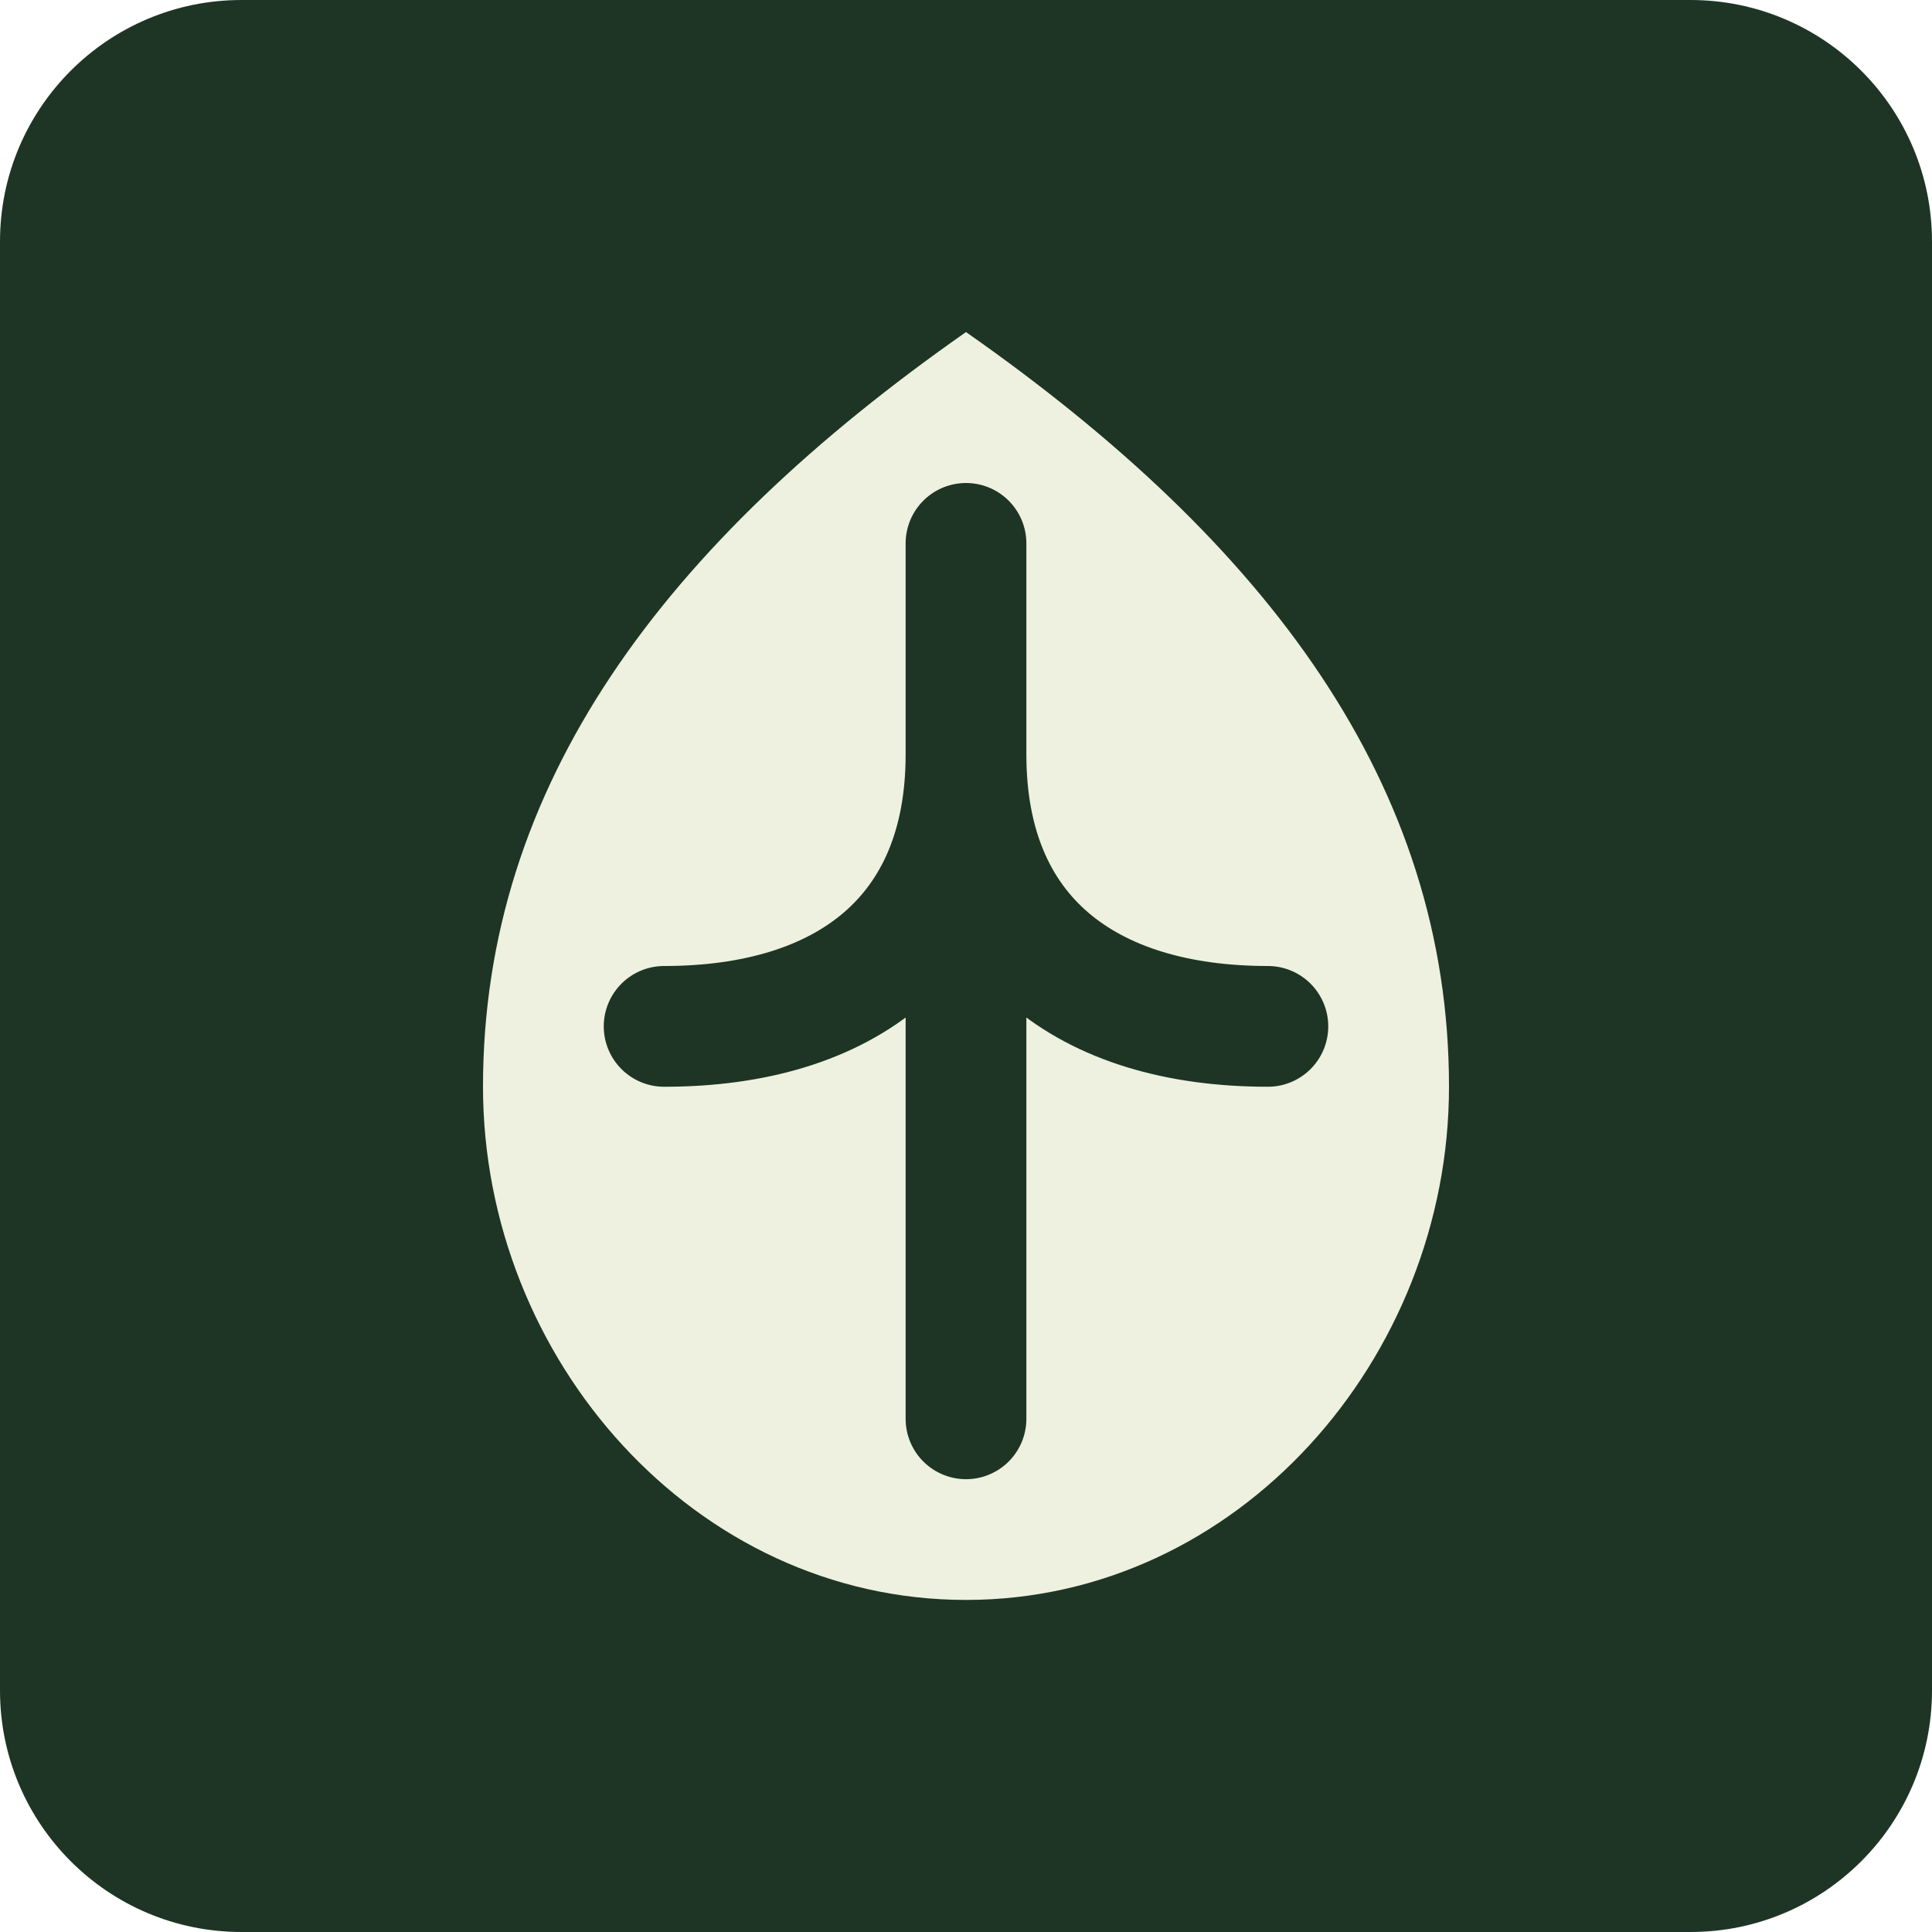
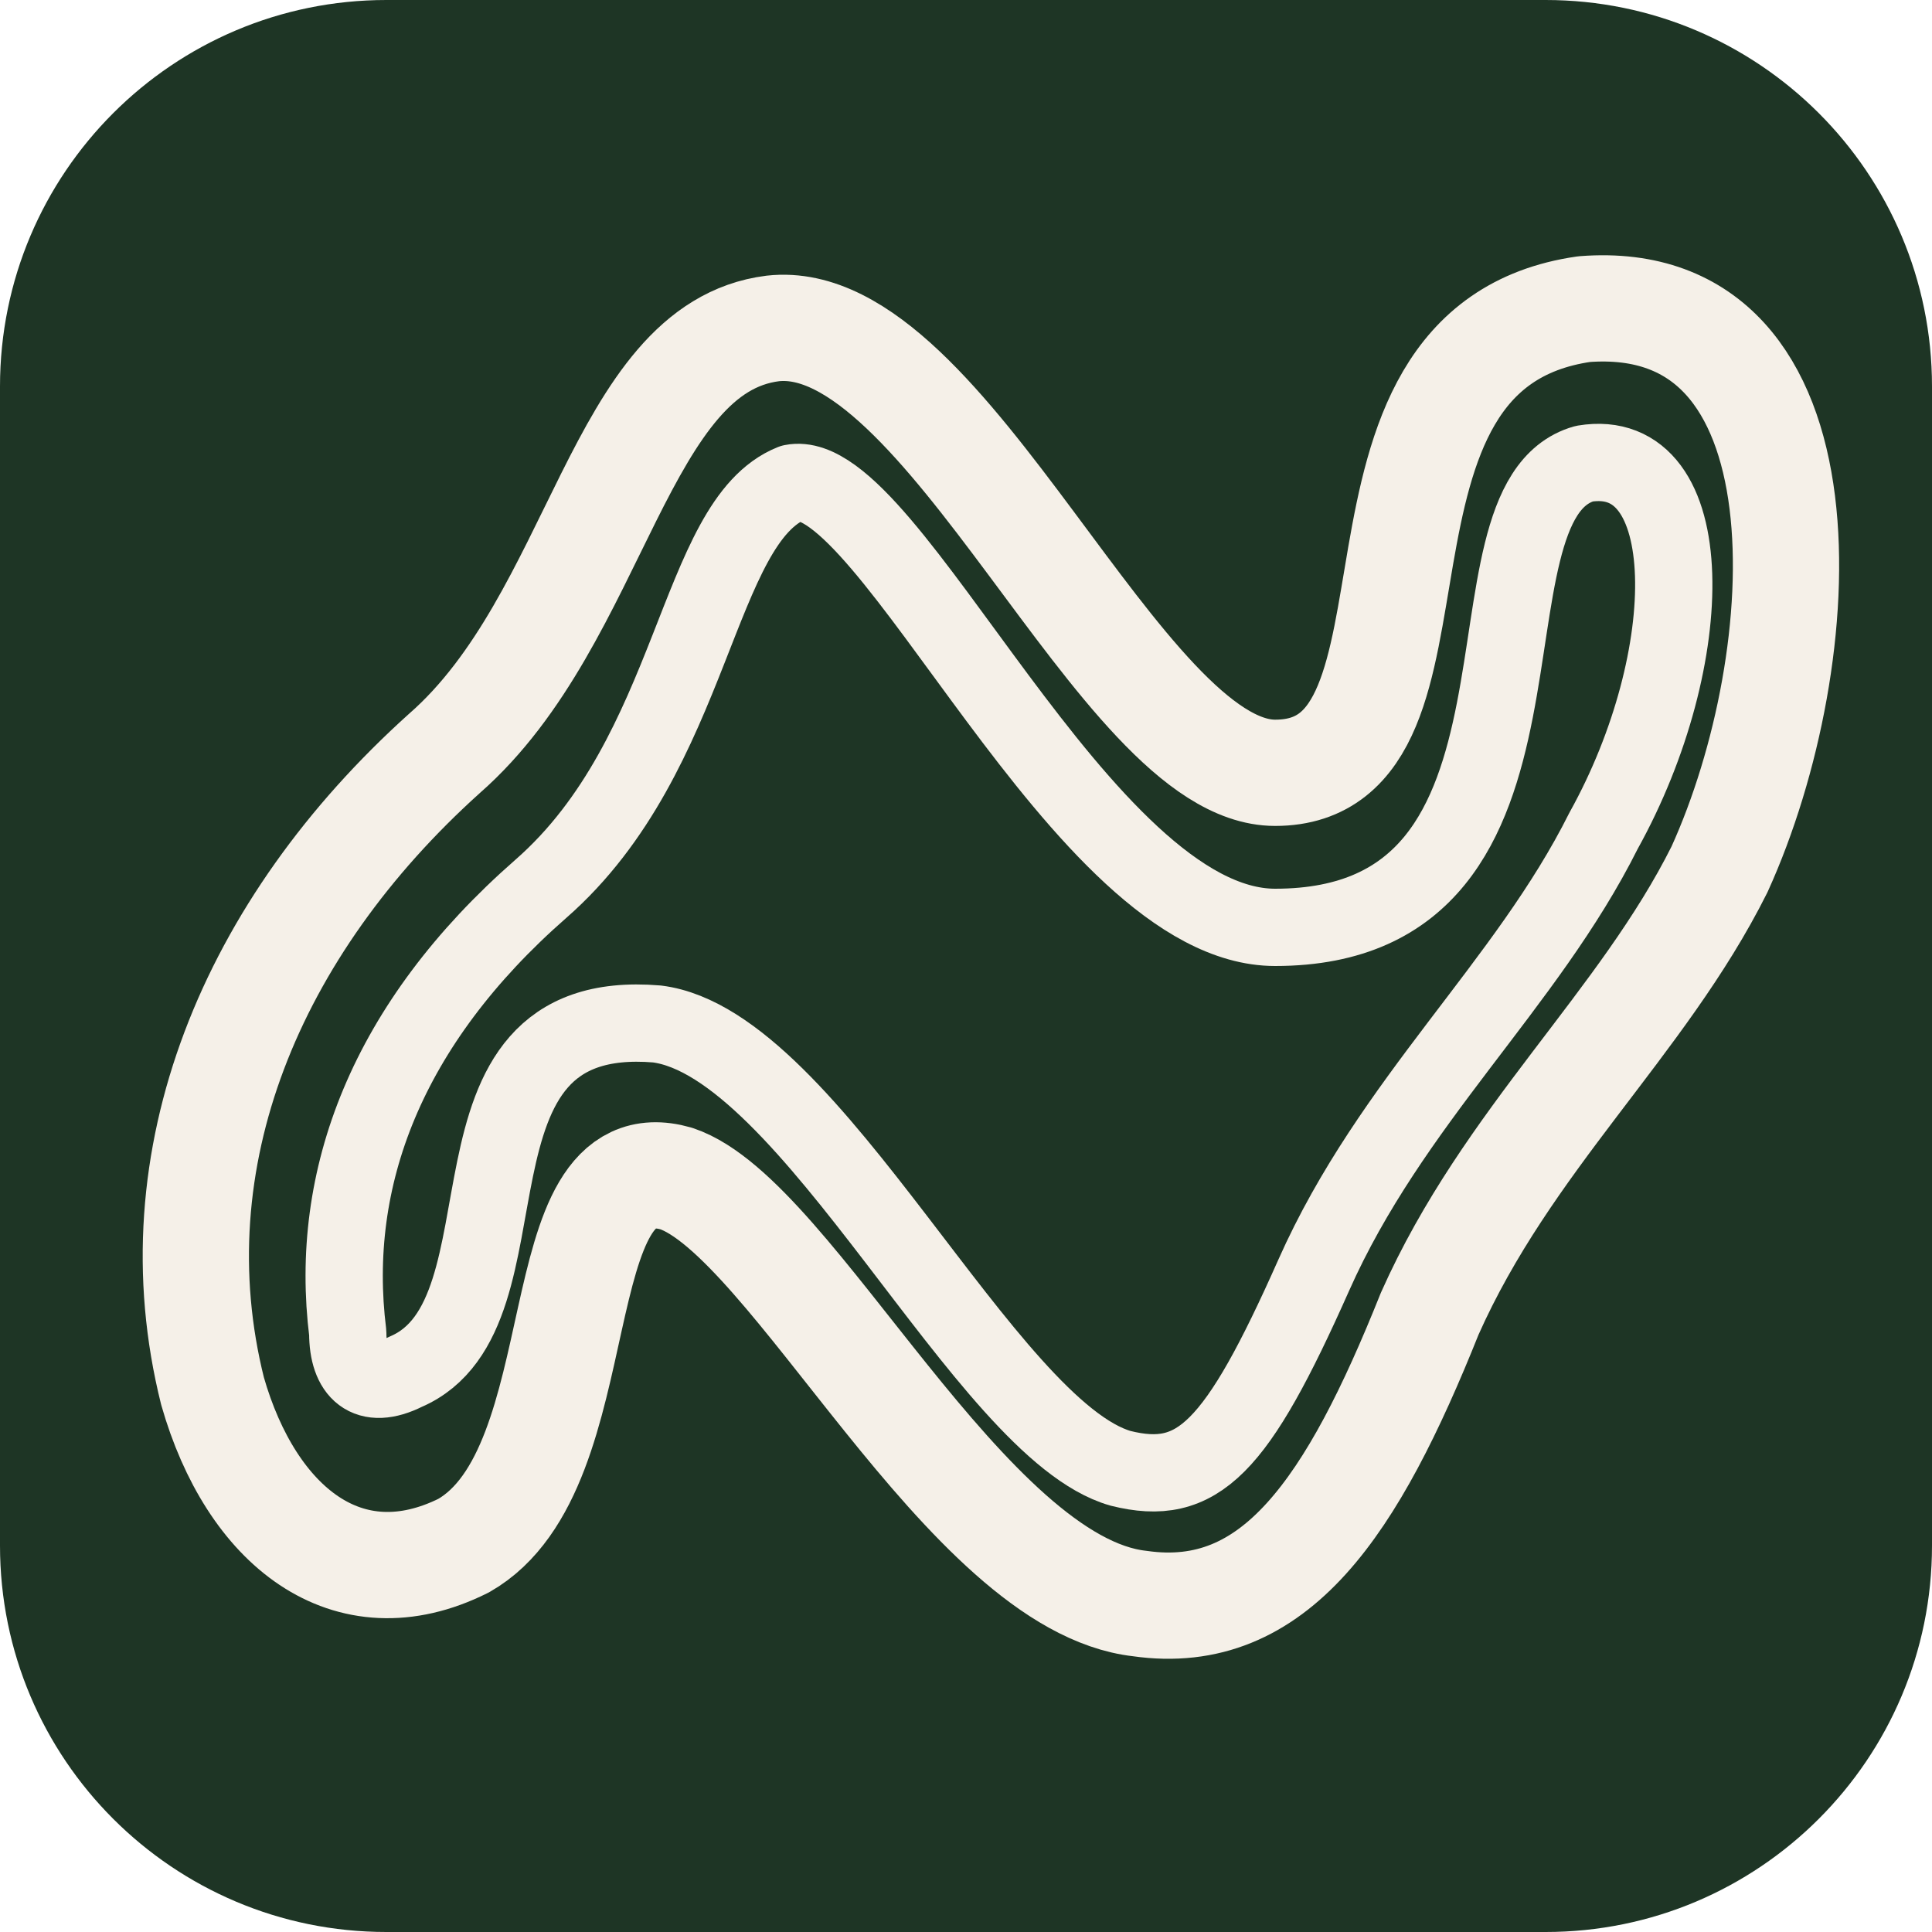
- <svg xmlns="http://www.w3.org/2000/svg" viewBox="0 0 64 64" role="img" aria-label="NaLI">
-   <rect width="64" height="64" rx="8" fill="#1e3525" />
-   <path d="M32 11c10 7 16 15 16 25 0 9-7 17-16 17s-16-8-16-17c0-10 6-18 16-25Z" fill="#eef1df" />
-   <path d="M32 18v29M22 34c6 0 10-3 10-9M42 34c-6 0-10-3-10-9" fill="none" stroke="#1e3525" stroke-width="4" stroke-linecap="round" />
+ <svg xmlns="http://www.w3.org/2000/svg" viewBox="0 0 100 100" fill="none" role="img" aria-label="NaLI">
+   <rect width="100" height="100" rx="20" fill="#1e3525" />
+   <path d="M11 72 C8 60 13 48 23 39 C31 32 32 18 40 17 C49 16 58 40 66 40 C76 40 68 18 82 16 C95 15 94 34 89 45 C85 53 78 59 74 68 C70 78 66 84 59 83 C50 82 41 63 35 61 C28 59 31 76 24 80 C18 83 13 79 11 72 Z" stroke="#f5f0e8" stroke-linejoin="round" stroke-width="5.5" />
+   <path d="M18 69 C17 61 20 53 28 46 C36 39 36 27 41 25 C46 24 56 48 66 48 C82 48 75 26 82 24 C88 23 88 34 83 43 C79 51 72 57 68 66 C64 75 62 77 58 76 C51 74 42 54 34 53 C22 52 28 68 21 71 C19 72 18 71 18 69 Z" stroke="#f5f0e8" stroke-linejoin="round" stroke-width="4" />
</svg>
